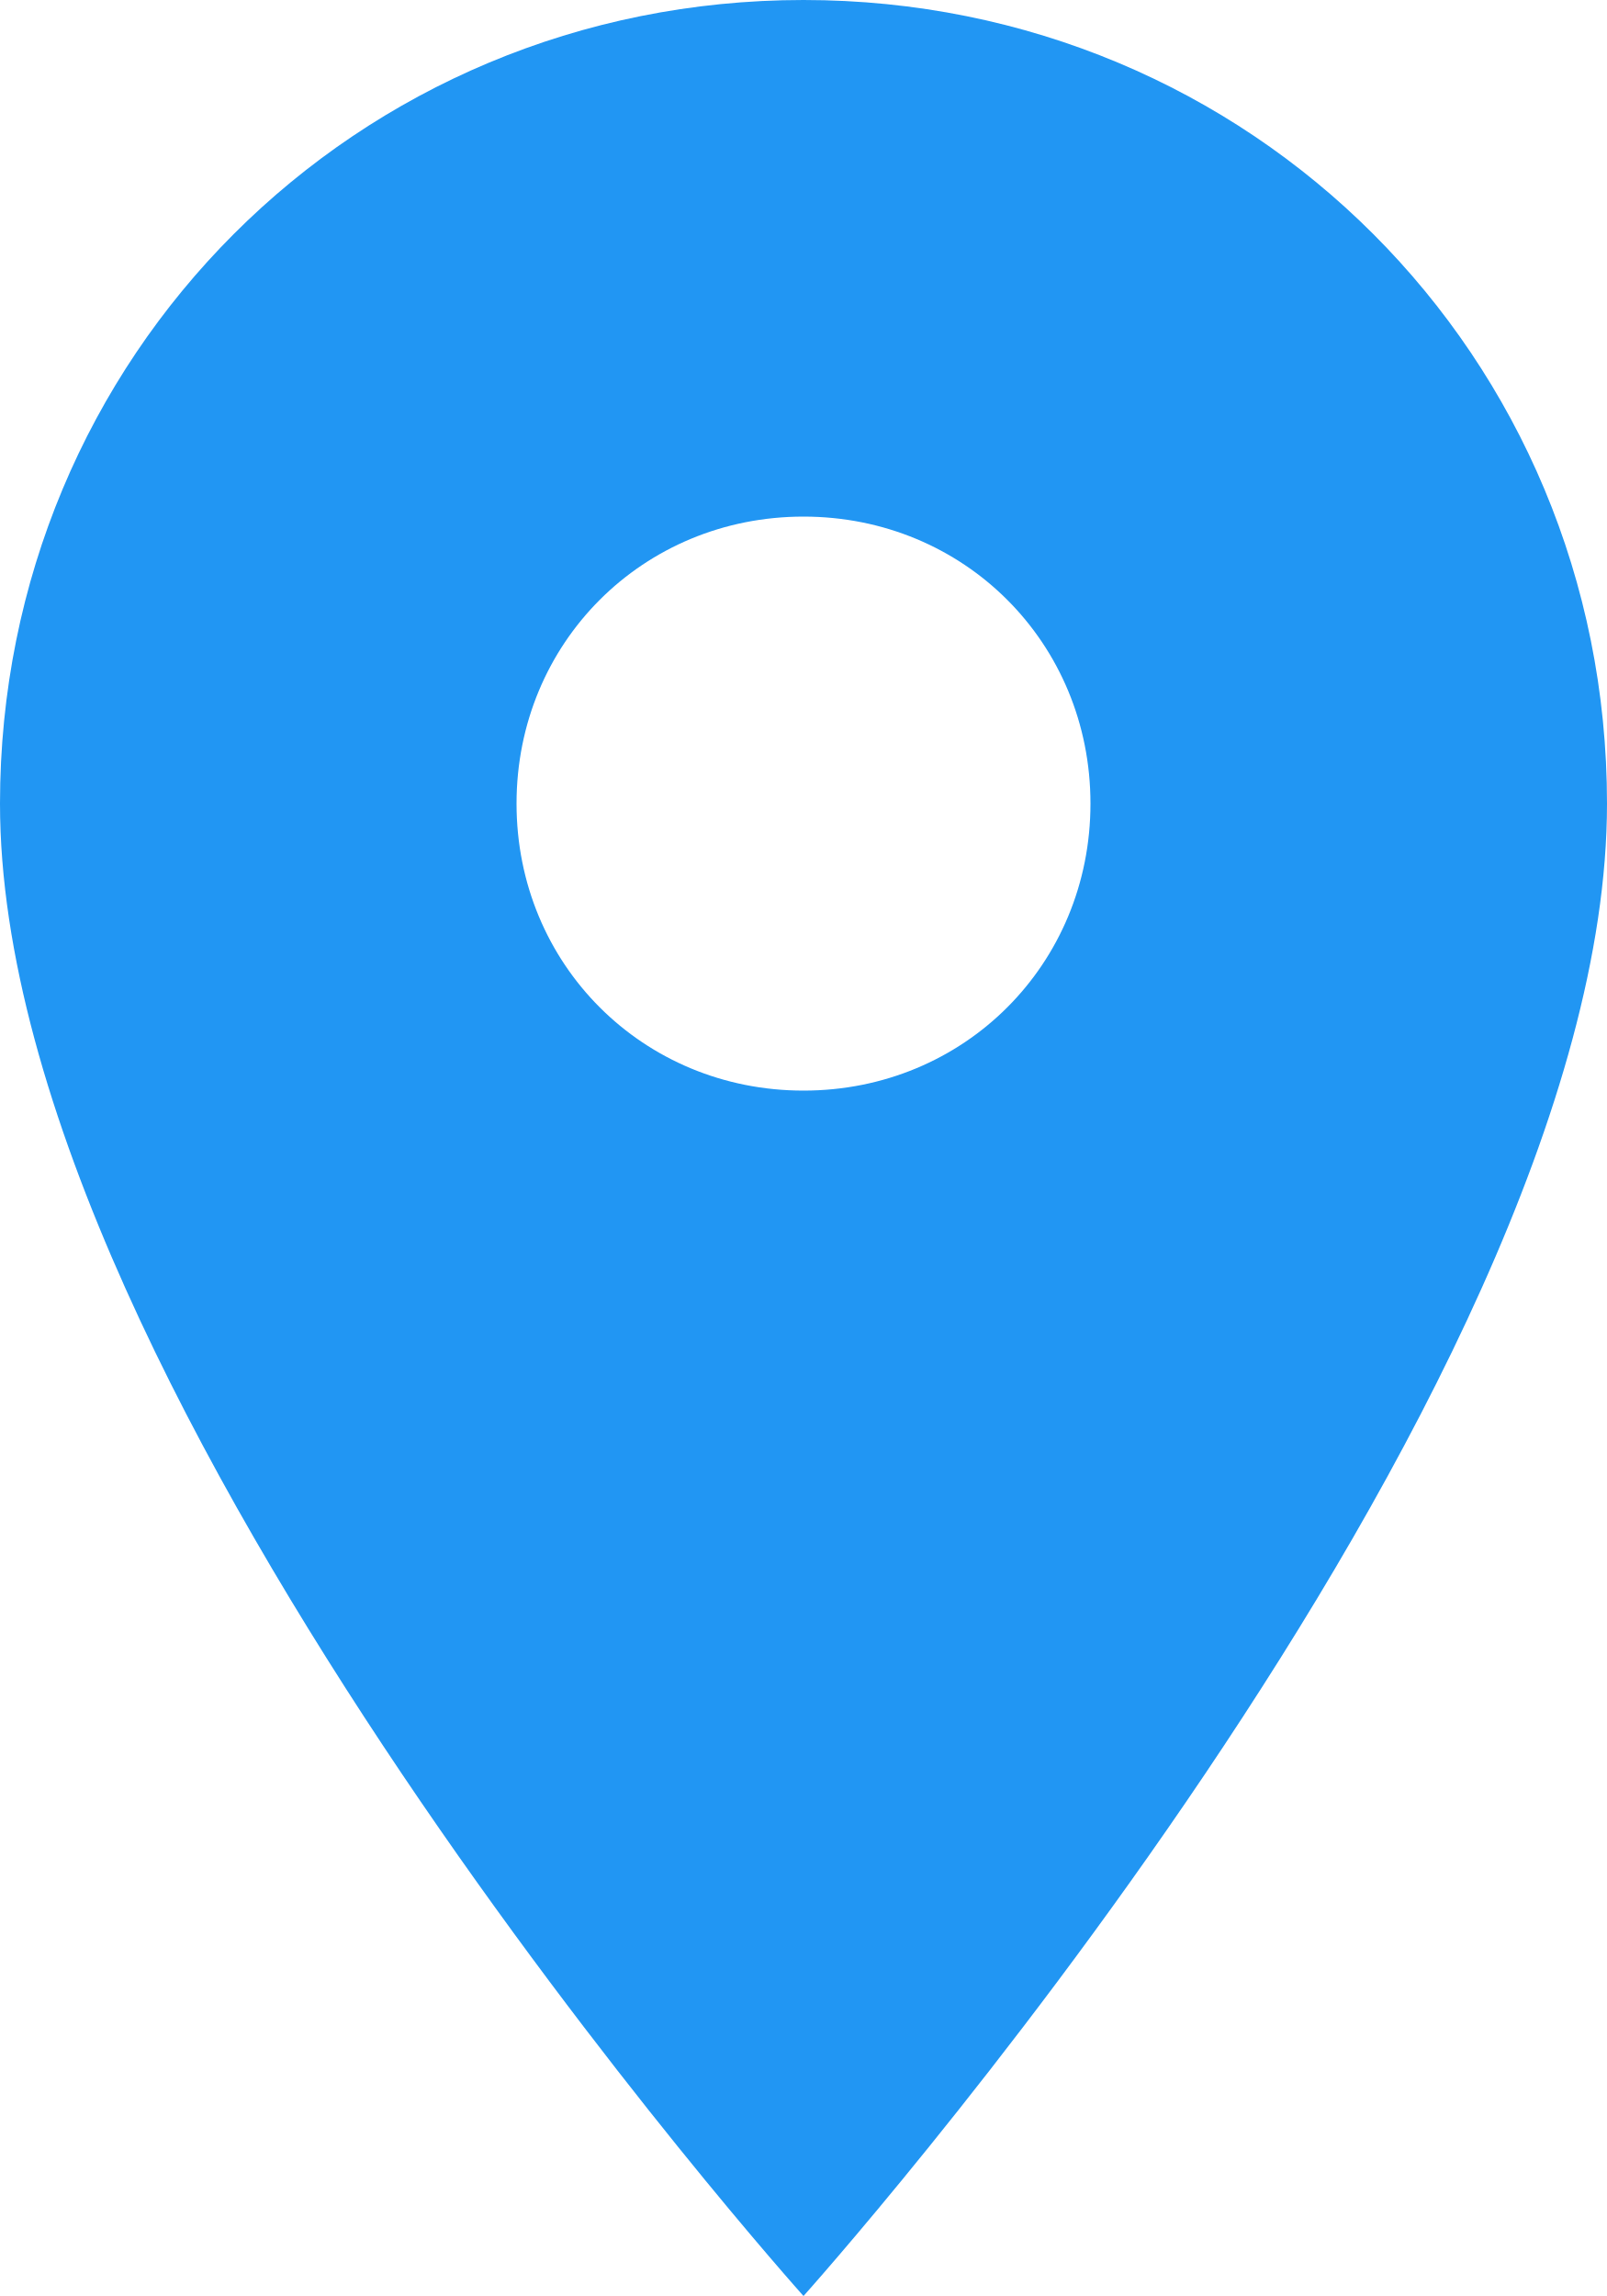
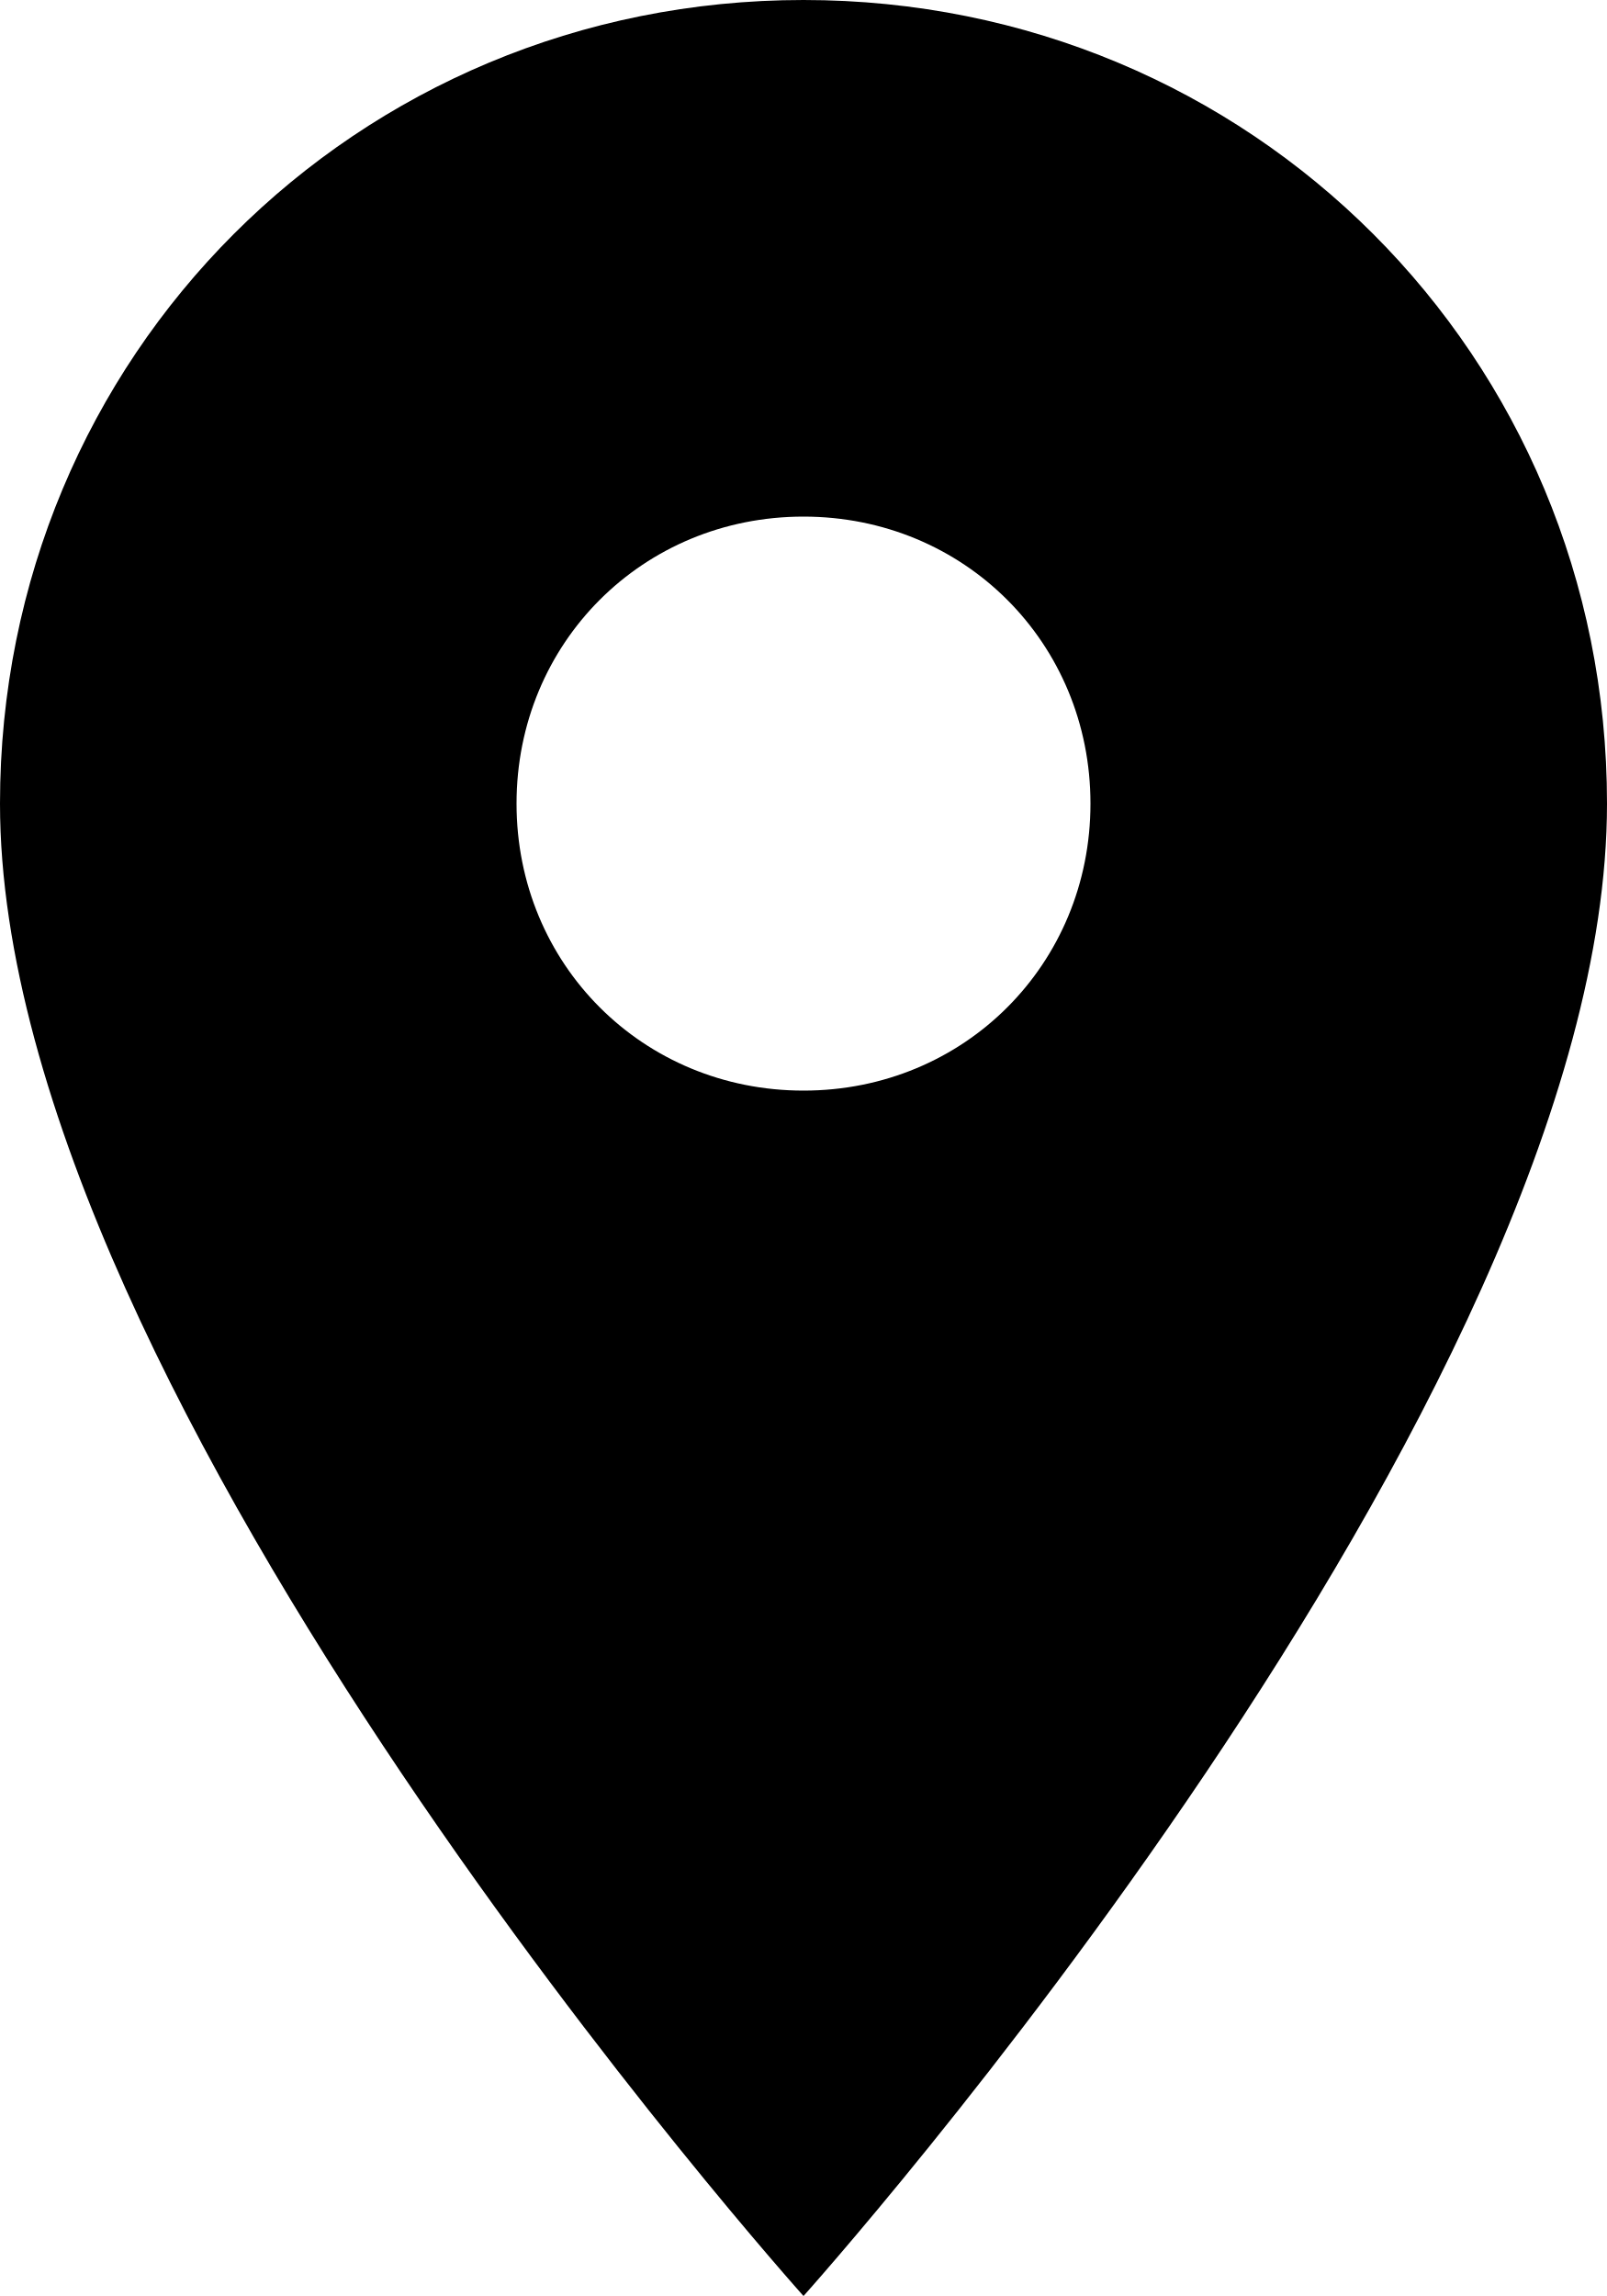
<svg xmlns="http://www.w3.org/2000/svg" width="14px" height="20px" viewBox="0 0 14 20" version="1.1">
  <defs />
  <g id="Page-1" stroke="none" stroke-width="1" fill="none" fill-rule="evenodd">
-     <g id="laptop-nav-view" transform="translate(-1025, -696)" fill="#2196F3">
+     <g id="laptop-nav-view" transform="translate(-1025, -696)" fill="currentColor">
      <g id="Group" transform="translate(991, 82)">
        <path d="M41,614 C37.1,614 34,617.1 34,621 C34,626.2 41,634 41,634 C41,634 48,626.2 48,621 C48,617.1 44.9,614 41,614 L41,614 Z M41,623.5 C39.6,623.5 38.5,622.4 38.5,621 C38.5,619.6 39.6,618.5 41,618.5 C42.4,618.5 43.5,619.6 43.5,621 C43.5,622.4 42.4,623.5 41,623.5 L41,623.5 Z" id="place" />
      </g>
    </g>
  </g>
</svg>
